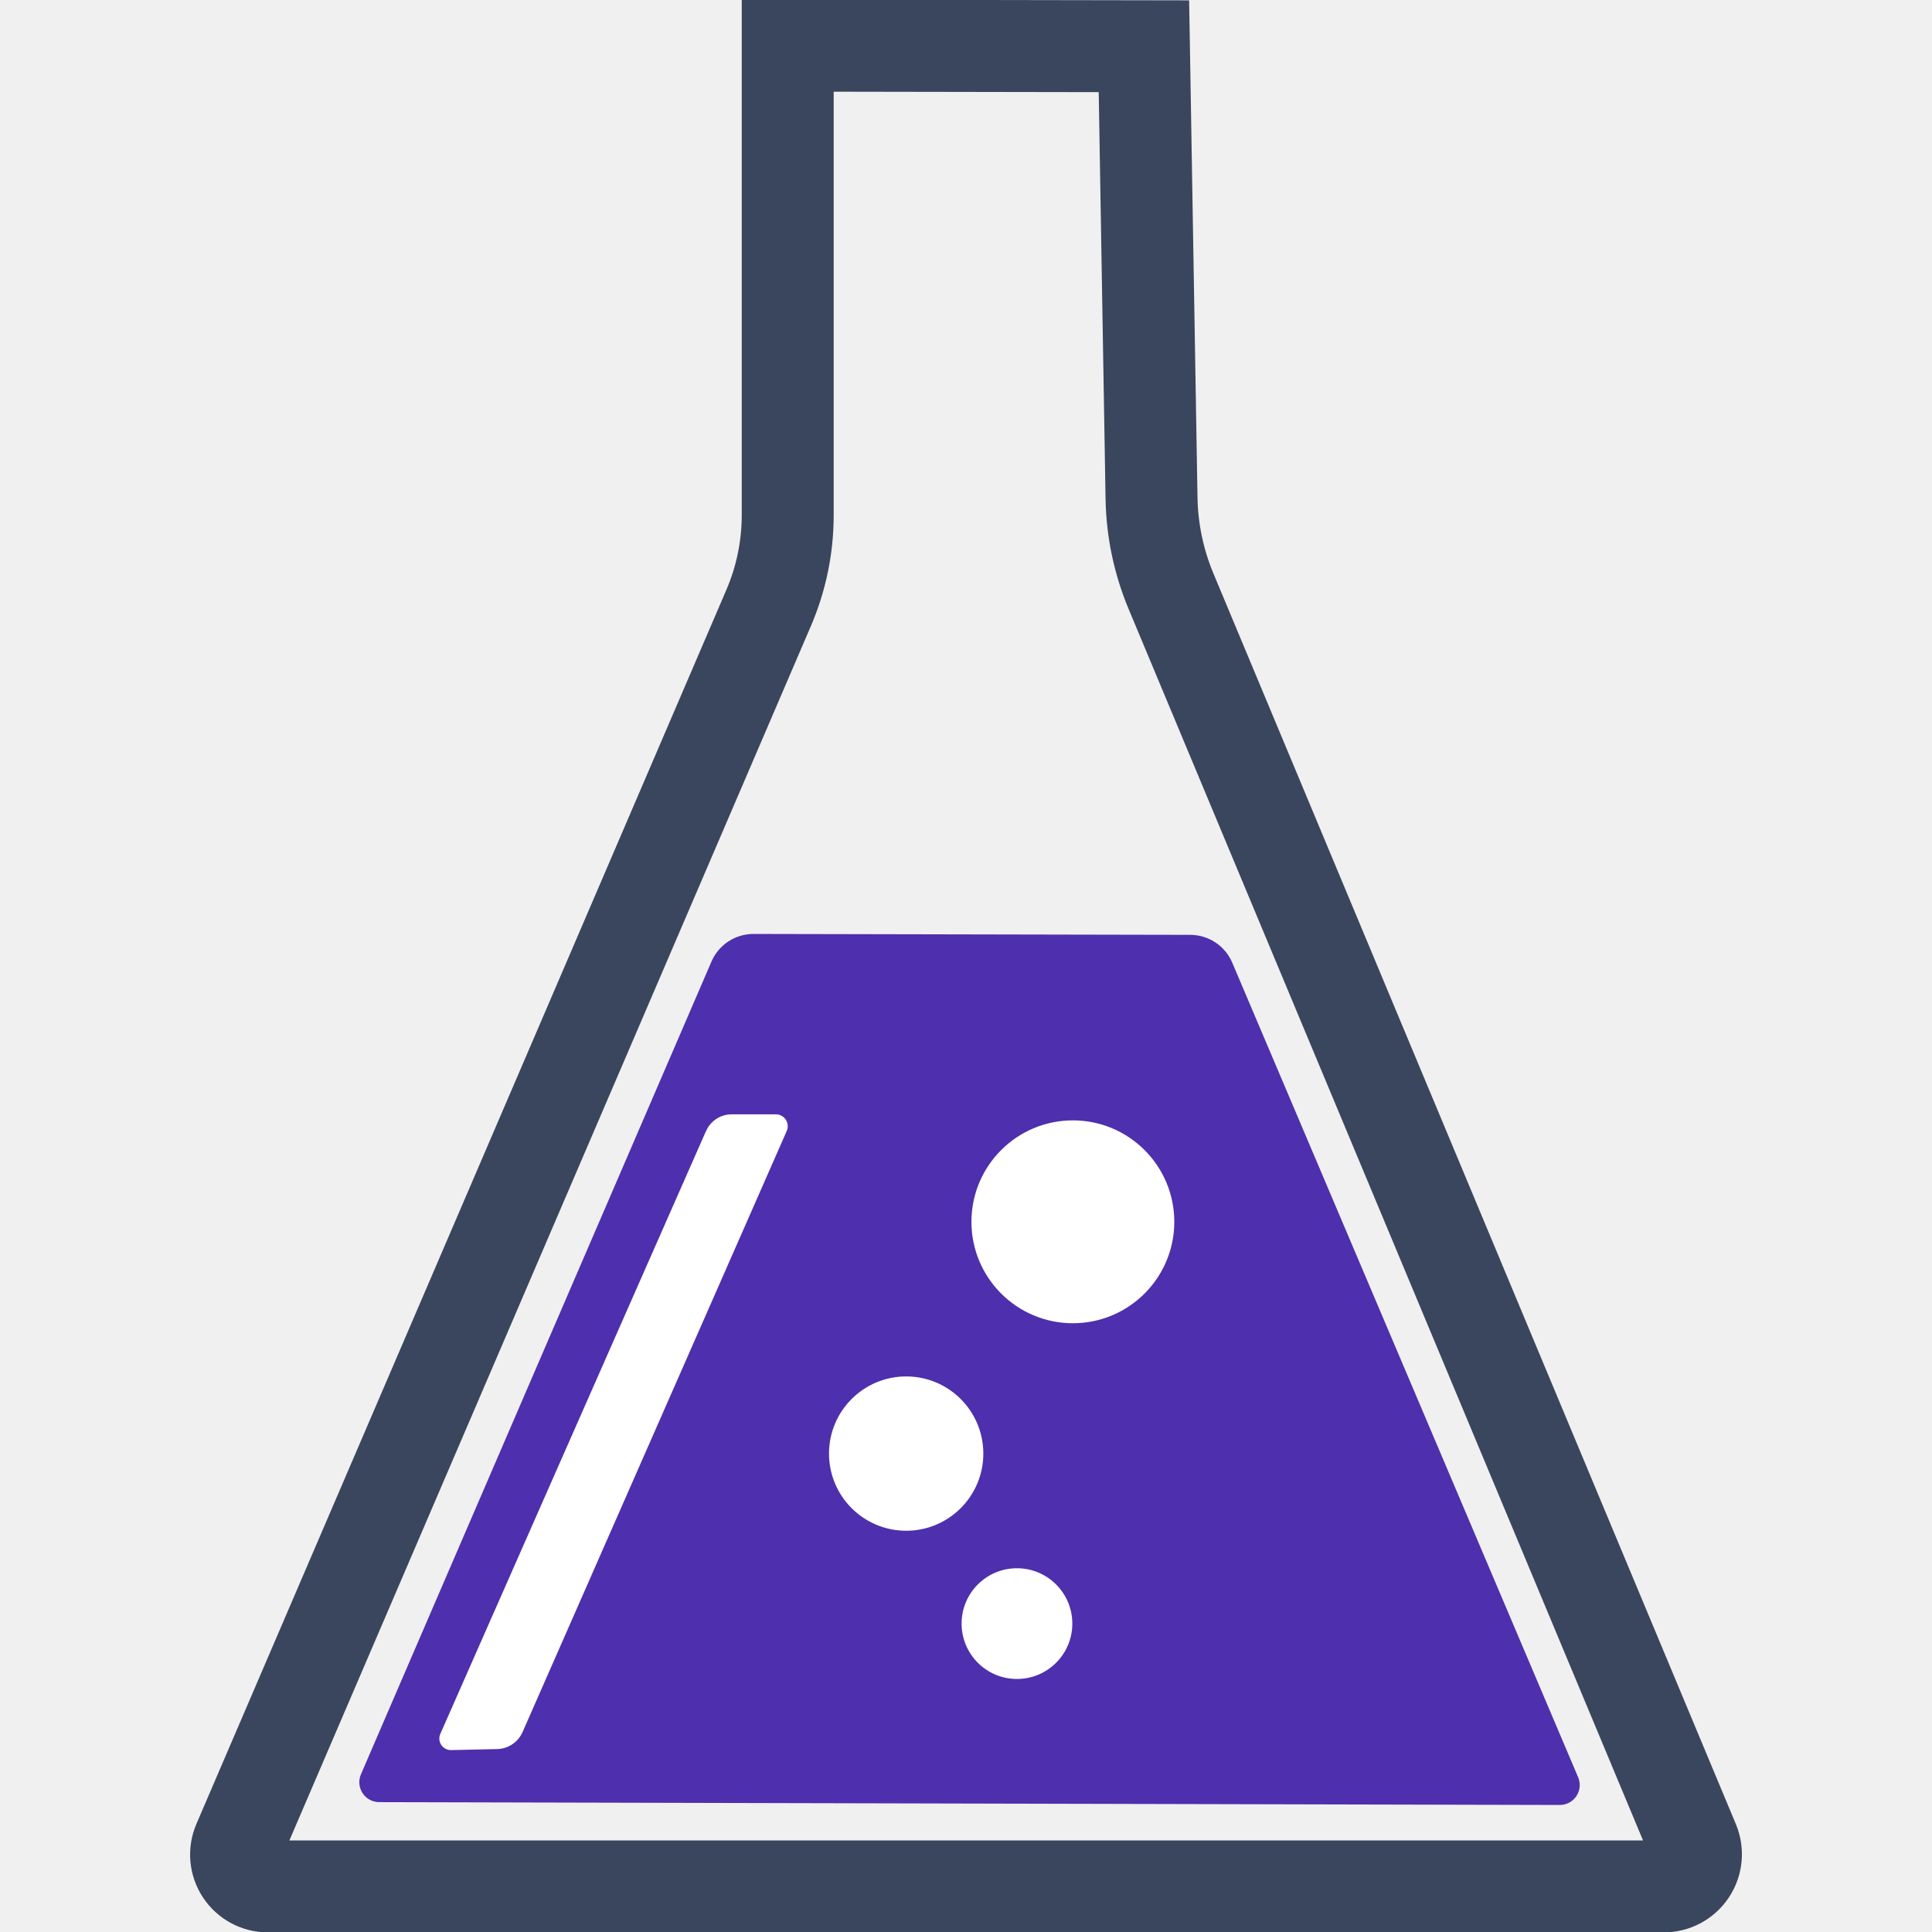
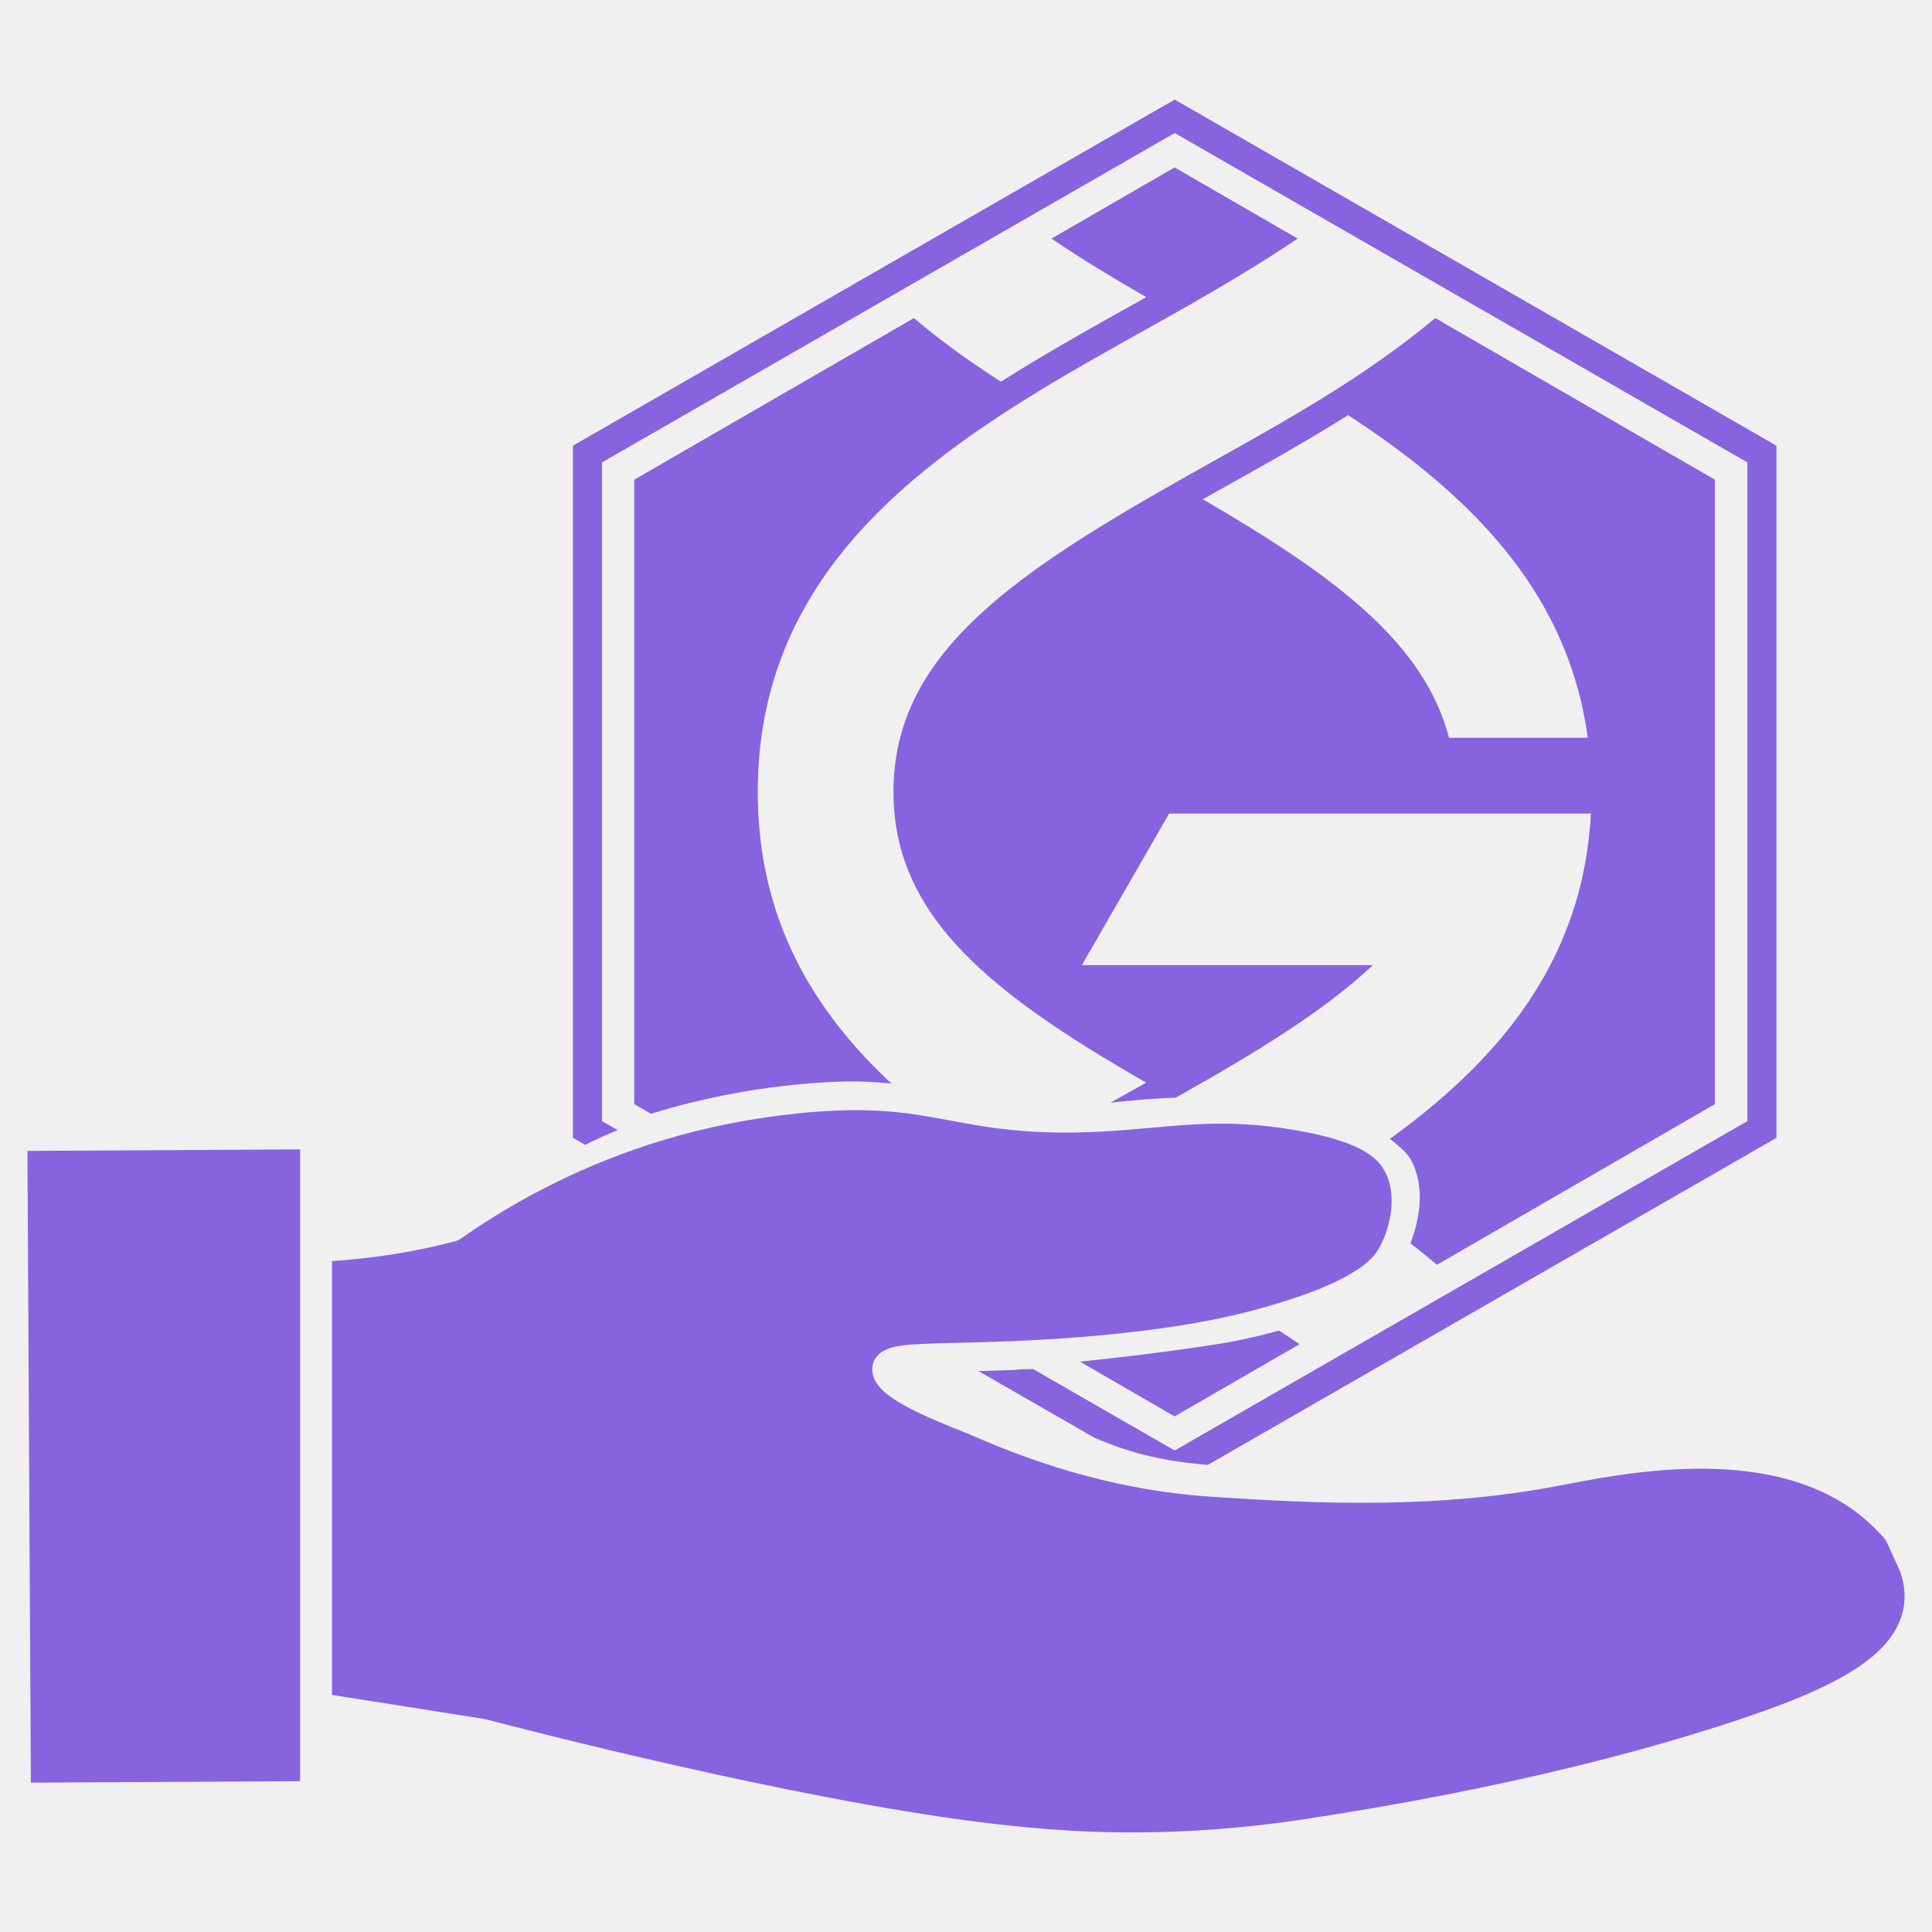
- <svg xmlns="http://www.w3.org/2000/svg" height="32" viewBox="0 0 32 32" width="32" version="1.1" id="svg1053">
-   <defs id="defs1057">
-     </defs>
-   <path style="fill:none;stroke:#3a465d;stroke-width:1.523;stroke-linecap:butt;stroke-linejoin:miter;stroke-miterlimit:4;stroke-dasharray:none;stroke-opacity:1" d="M 13.047,0.756 V 8.534 a 3.89,3.89 101.621 0 1 -0.316,1.535 L 3.953,30.51 a 0.527,0.527 56.621 0 0 0.484,0.735 l 23.12,0 a 0.533,0.533 123.664 0 0 0.492,-0.738 L 19.395,9.791 A 4.174,4.174 78.179 0 1 19.073,8.253 L 18.947,0.766 Z" id="path1782" />
-   <path style="fill:#4e2fad;fill-opacity:1;stroke:none;stroke-width:2.442px;stroke-linecap:butt;stroke-linejoin:miter;stroke-opacity:1" d="M 11.784,15.927 5.978,29.389 a 0.33,0.33 56.732 0 0 0.302,0.46 l 19.554,0.047 a 0.33,0.33 123.566 0 0 0.305,-0.459 L 20.41,15.945 A 0.757,0.757 33.557 0 0 19.715,15.484 L 12.482,15.469 a 0.758,0.758 146.724 0 0 -0.698,0.458 z" id="path1786" />
-   <circle style="fill:#ffffff;fill-opacity:1;stroke:none;stroke-width:2.082;stroke-miterlimit:4;stroke-dasharray:none;stroke-opacity:1" id="path1802" cx="16.844" cy="26.892" r="0.917" />
-   <circle style="fill:#ffffff;fill-opacity:1;stroke:none;stroke-width:1.972;stroke-miterlimit:4;stroke-dasharray:none;stroke-opacity:1" id="path1804" cx="15.009" cy="24.076" r="1.278" />
-   <circle style="fill:#ffffff;fill-opacity:1;stroke:none;stroke-width:2.594;stroke-miterlimit:4;stroke-dasharray:none;stroke-opacity:1" id="path1806" cx="17.77" cy="20.237" r="1.68" />
-   <path style="fill:#ffffff;fill-opacity:1;stroke:none;stroke-width:2.442px;stroke-linecap:butt;stroke-linejoin:miter;stroke-opacity:1" d="m 11.695,18.731 -4.402,9.988 a 0.191,0.191 56.263 0 0 0.179,0.268 l 0.763,-0.017 A 0.471,0.471 146.231 0 0 8.655,28.689 L 13.031,18.732 A 0.196,0.196 56.861 0 0 12.852,18.457 l -0.735,-2e-6 a 0.46,0.46 146.893 0 0 -0.421,0.275 z" id="path148" />
+ <svg xmlns="http://www.w3.org/2000/svg" width="192" height="192" version="1.1" viewBox="0 0 192 192" xml:space="preserve" id="svg83">
+   <defs id="defs63" />
+   <g id="g9344" style="fill:#8763e0;fill-opacity:1" transform="matrix(3.779528,0,0,3.779528,-151.3268,-517.0151)">
+     <path id="path9194" style="color:#000000;fill-opacity:1;stroke-width:0.604;stroke-linecap:round;stroke-linejoin:round;stroke-miterlimit:10" d="M 47.93 167.016 L 40.76 167.055 L 40.85 183.666 L 47.93 183.628 L 47.93 167.016 z " />
+     <path id="path9188" style="color:#000000;fill-opacity:1;stroke-width:0.759;stroke-linecap:round;stroke-linejoin:round;stroke-miterlimit:10" d="M 62.717 165.986 C 62.59 165.984 62.459 165.984 62.322 165.987 L 62.322 165.986 C 61.957 165.993 61.552 166.017 61.092 166.062 L 61.092 166.062 C 59.848 166.182 58.618 166.425 57.422 166.788 C 55.537 167.365 53.757 168.237 52.145 169.37 C 52.108 169.396 52.067 169.415 52.023 169.427 C 50.957 169.711 49.867 169.877 48.769 169.953 L 48.769 181.36 L 52.789 181.995 C 52.802 181.997 52.814 182.001 52.826 182.004 C 53.829 182.267 60.764 184.064 65.756 184.699 C 67.638 184.939 68.969 184.981 69.954 184.975 C 71.37 184.967 72.784 184.857 74.186 184.65 C 77.229 184.192 81.905 183.342 86.155 181.875 C 87.856 181.288 89.37 180.598 89.899 179.611 C 90.226 179.001 90.123 178.47 89.996 178.103 L 89.623 177.289 C 89.381 177.005 89.109 176.747 88.809 176.526 C 86.376 174.737 82.597 175.563 80.951 175.873 C 77.863 176.455 74.854 176.353 71.811 176.143 C 69.62 175.991 67.546 175.395 65.605 174.539 C 65.428 174.461 64.771 174.218 64.187 173.938 C 63.896 173.797 63.617 173.647 63.393 173.475 C 63.28 173.388 63.179 173.297 63.096 173.176 C 63.013 173.054 62.944 172.874 62.986 172.681 C 63.018 172.539 63.116 172.417 63.213 172.35 C 63.309 172.282 63.406 172.249 63.504 172.222 C 63.702 172.17 63.925 172.15 64.209 172.135 C 64.776 172.103 65.574 172.103 66.631 172.059 C 70.358 171.903 72.272 171.433 72.795 171.298 C 74.235 170.929 75.082 170.569 75.576 170.273 C 76.07 169.978 76.207 169.771 76.301 169.606 C 76.609 169.064 76.779 168.204 76.457 167.605 C 76.336 167.38 76.169 167.197 75.817 167.011 C 75.465 166.826 74.927 166.654 74.121 166.514 C 72.034 166.151 70.843 166.448 69.01 166.547 C 67.062 166.651 65.958 166.43 64.926 166.238 C 64.249 166.112 63.602 165.998 62.717 165.986 z " />
+   </g>
+   <g id="g9232" transform="matrix(0.02762067,0,0,-0.02804462,47.68836,148.8105)" style="fill:#8763e0;fill-opacity:1">
+     <path id="path9216" style="fill-opacity:1;fill-rule:nonzero;stroke:none;stroke-width:1.007" d="m 2499.632,4712.893 -442.872,-252.109 c 55.648,-37.09 113.852,-74.158 176.357,-111.708 52.513,-31.55 107.561,-63.459 164.477,-95.829 -14.191,-7.85 -28.054,-15.6 -42.498,-23.54 -144.161,-79.27 -293.2,-161.218 -438.629,-250.368 -14.089,-8.64 -27.733,-17.238 -41.438,-25.838 -49.846,31.82 -99.163,64.248 -147.082,98.058 -57.545,40.6 -112.808,83.288 -166.245,127.448 L 555.676,3606.467 V 1393.546 l 60.742,-34.543 c 1.965,0.598 3.548,2.053 5.516,2.647 170.253,50.867 345.123,85.029 522.211,101.888 65.424,6.321 123.867,9.503 176.923,10.447 45.086,0.74 101.924,-2.096 159.468,-7.249 -282.189,258.887 -480.714,584.094 -480.714,1033.237 0,680.839 455.797,1080.031 969.114,1394.68 143.268,87.82 291.026,169.071 434.599,248 32.652,17.96 64.572,35.588 96.098,53.138 164.864,91.78 312.73,178.513 442.731,265.063 z m 937.859,-533.817 c -125.872,-103.81 -264.046,-197.594 -407.162,-284.424 -134.94,-81.87 -273.555,-158.171 -408.435,-232.331 -41.66,-22.9 -82.397,-45.473 -122.262,-67.763 -615.504,-344.18 -1011.471,-623.657 -1011.471,-1094.586 0,-397.86 284.043,-657.137 744.461,-934.407 52.594,-31.67 107.672,-63.599 164.689,-95.969 -20.277,-11.16 -40.14,-22.238 -60.883,-33.568 -22.33,-12.193 -45.334,-25.05 -67.884,-37.399 74.309,7.801 132.094,13.878 235.727,18.08 294.56,163.41 534.156,307.514 708.849,469.563 h -1047.039 l 313.892,537.021 h 1027.169 490.249 c -10.559,-203.47 -63.35,-380.401 -146.092,-537.021 -131.558,-249.008 -339.382,-446.346 -576.519,-615.439 25.598,-22.627 56.202,-41.812 75.161,-74.154 50.368,-92.255 34.433,-204.658 -1.832,-296.21 32.488,-24.789 64.39,-50.113 95.532,-76.051 l 999.874,569.126 v 2212.921 z m -313.468,-343.899 c 49.694,-32.11 98.861,-64.803 146.587,-98.963 359.56,-257.39 652.192,-578.764 715.61,-1044.443 h -499.371 c -77.538,296.47 -338.799,516.426 -721.974,749.016 -52.29,31.74 -106.946,63.748 -163.558,96.178 22.935,12.72 45.432,25.304 68.945,38.234 128.165,70.47 273.418,150.35 412.112,234.49 13.866,8.42 27.783,16.919 41.65,25.489 z M 2875.256,591.323 c -38.743,-11.687 -116.276,-29.322 -166.033,-38.71 -58.62,-11.104 -273.877,-43.575 -550.284,-71.536 l 340.692,-193.957 449.66,255.94 c -24.01,16.078 -48.906,32.164 -74.036,48.263 z" />
+     <path id="path9224" style="fill-opacity:1;fill-rule:nonzero;stroke:none;stroke-width:0.991" d="M 2499.985,4953.302 334.912,3726.95 V 1274.177 l 43.447,-24.612 c 49.075,23.267 83.734,38.87 117.989,51.634 l -56.853,32.175 V 3667.684 L 2499.985,4834.839 4560.475,3667.684 V 1333.374 L 2499.985,166.219 1990.742,454.666 c -27.803,0.292 -42.32,-0.838 -74.205,-3.187 -54.488,-2.246 -78.054,-2.688 -122.545,-3.83 l 416.143,-235.674 c 74.011,-30.87 196.06,-80.724 409.291,-96.576 l 2045.632,1158.778 v 2452.773 z" />
+   </g>
</svg>
